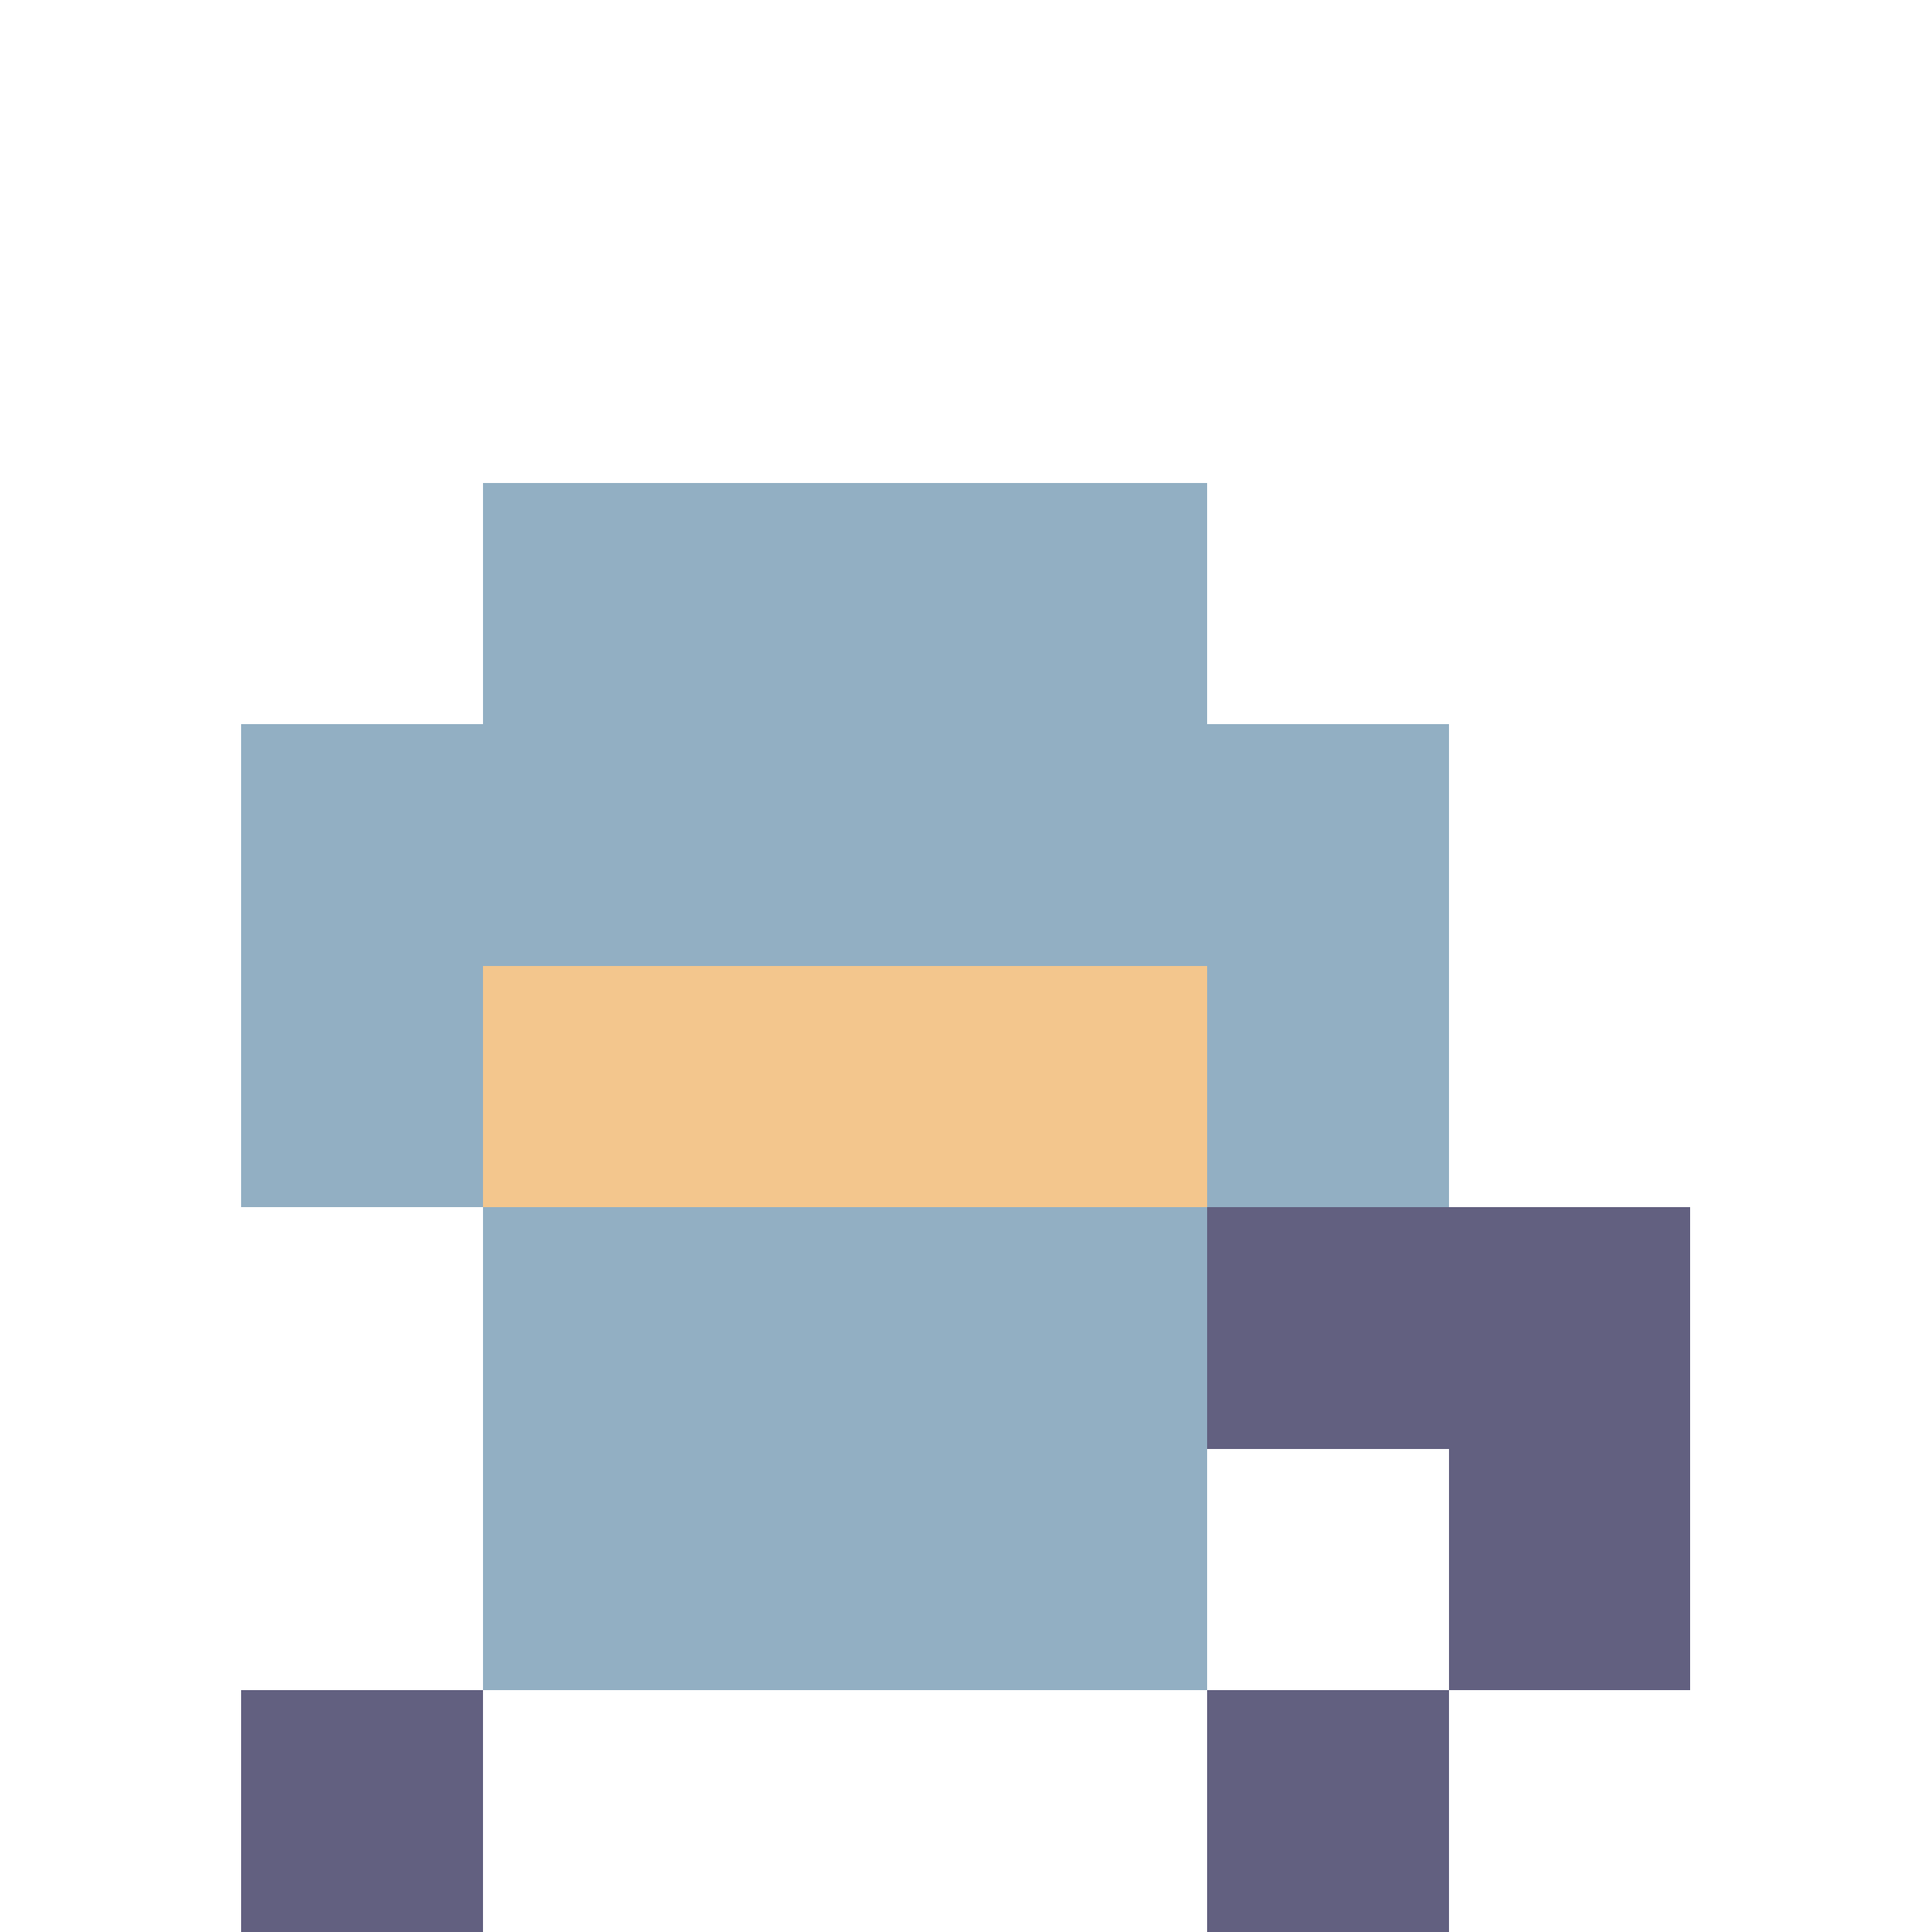
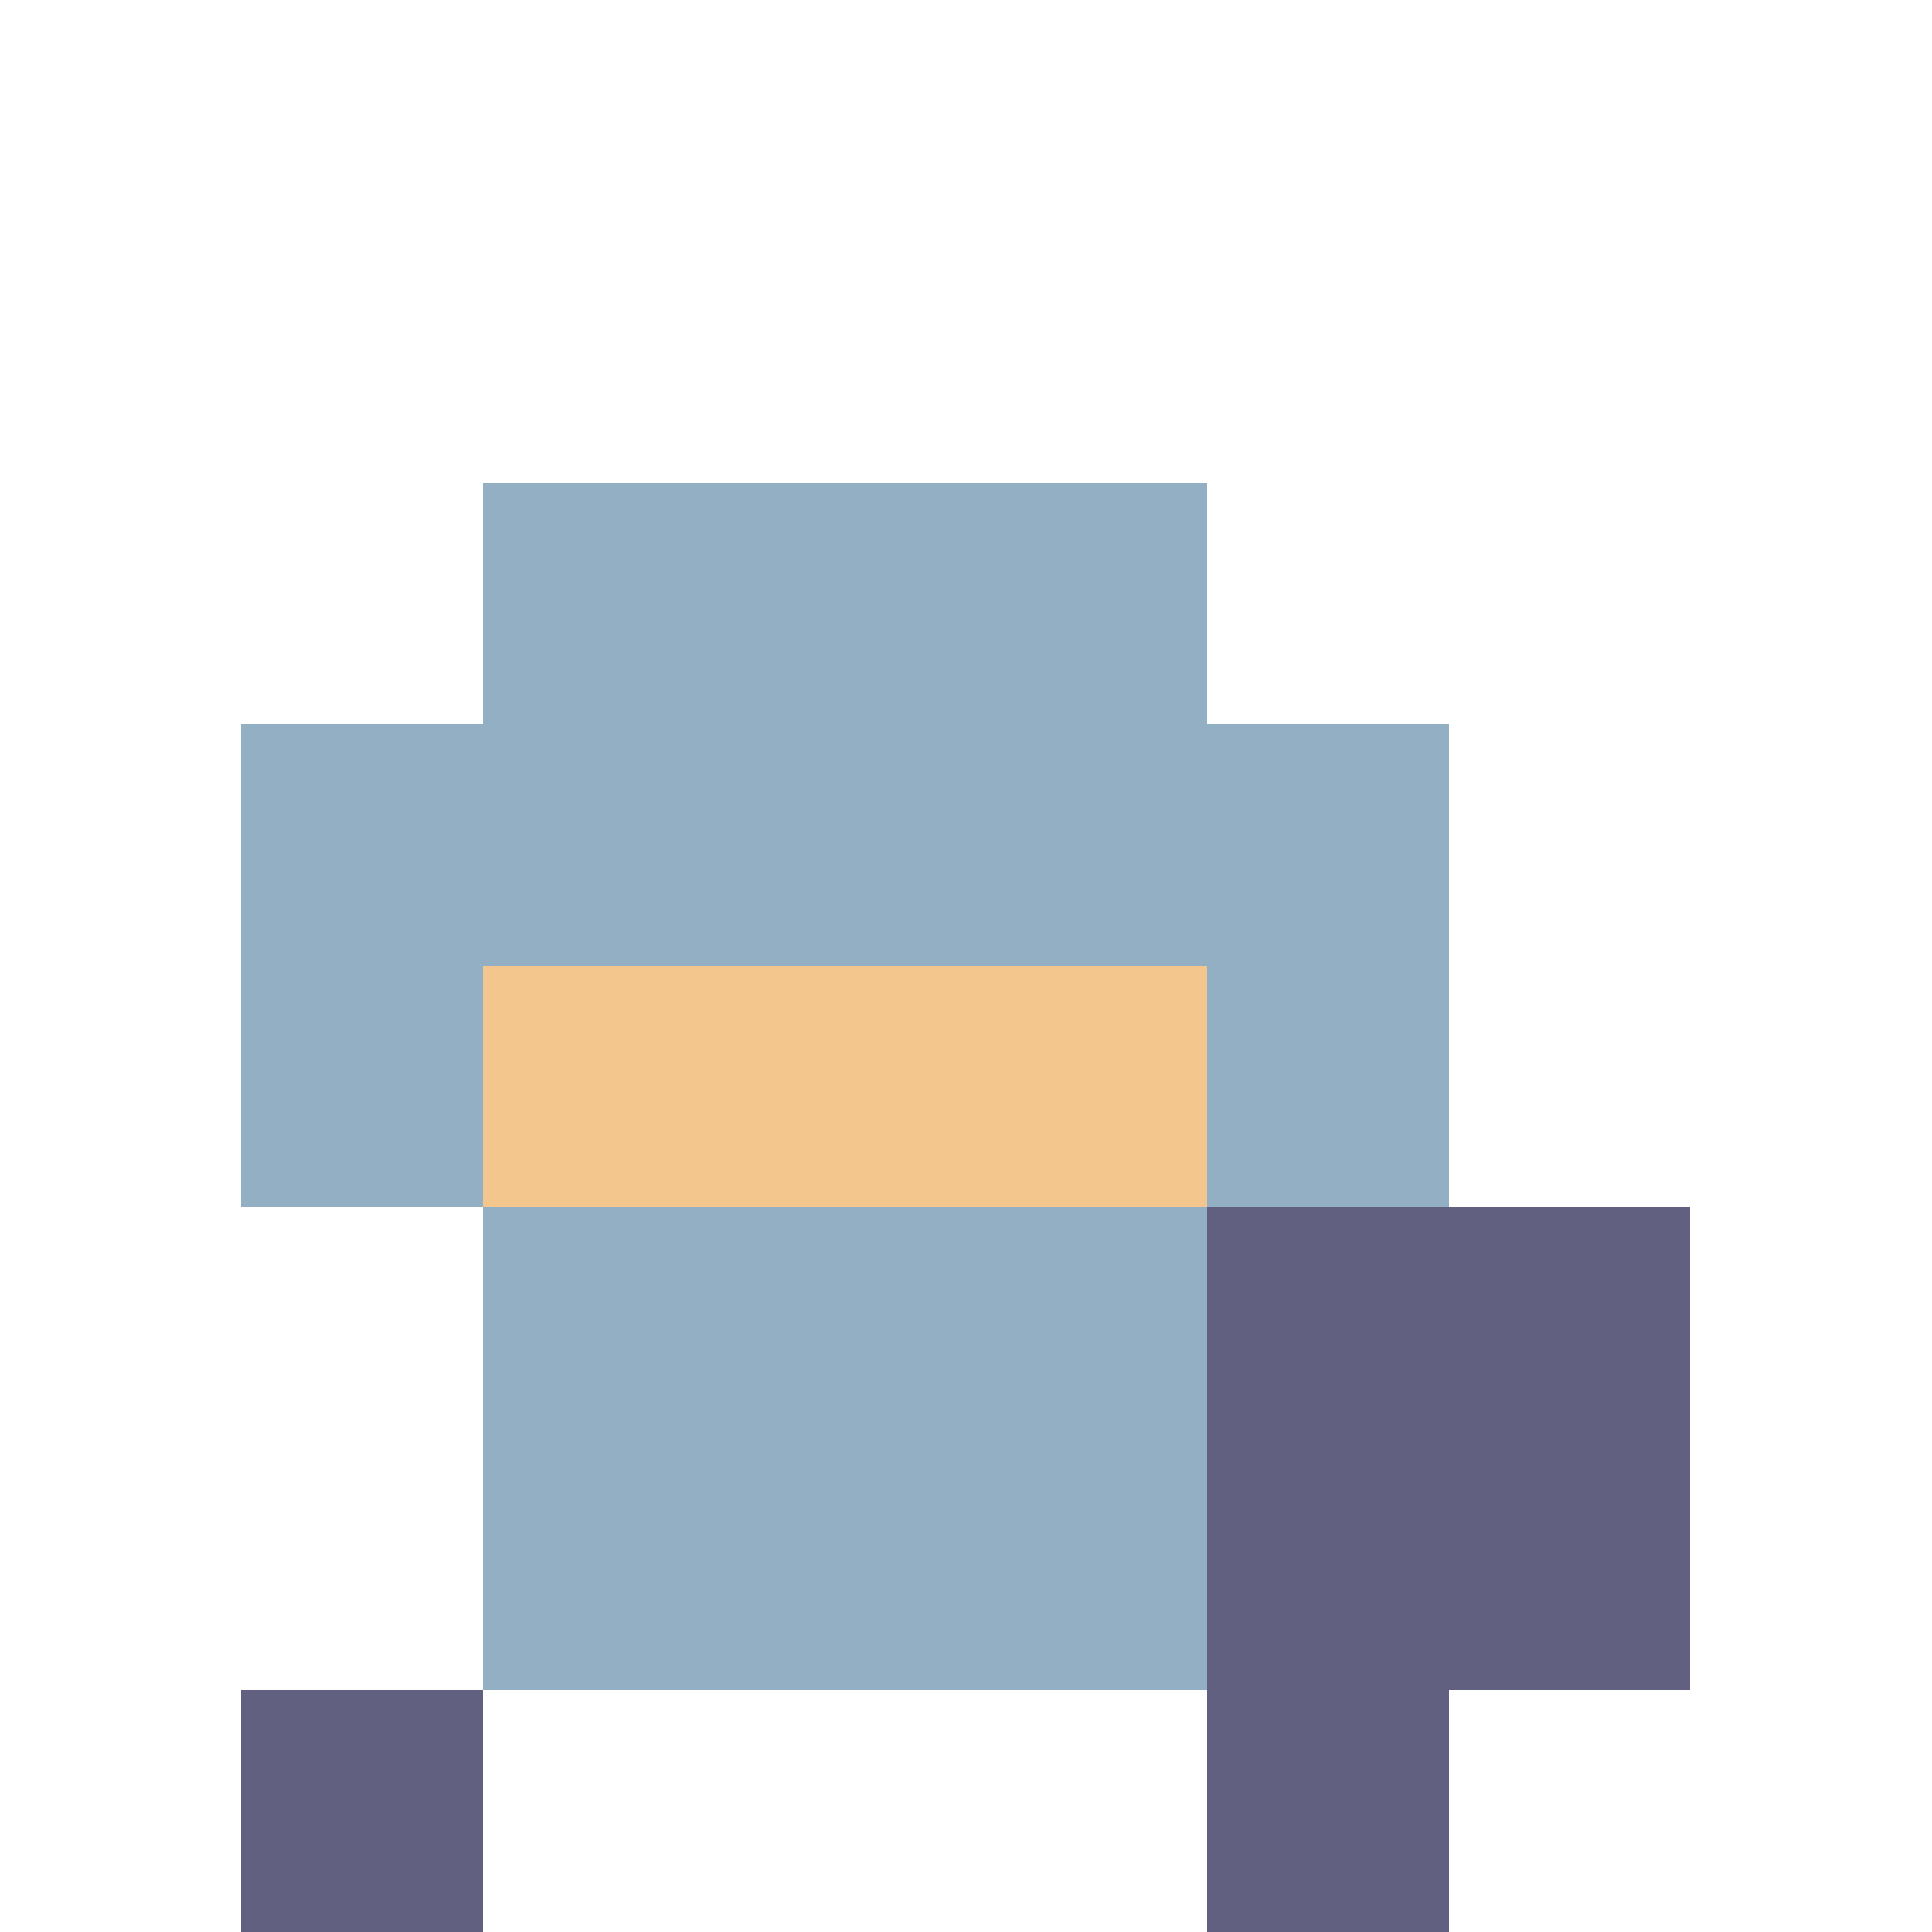
<svg xmlns="http://www.w3.org/2000/svg" width="8" height="8" viewBox="0 0 8 8" shape-rendering="crispEdges" role="img" aria-label="Warrior yürüyüş frame 1: açık">
  <rect x="2" y="2" width="3" height="1" fill="#92afc3" />
  <rect x="1" y="3" width="5" height="1" fill="#92afc3" />
  <rect x="1" y="4" width="1" height="1" fill="#92afc3" />
  <rect x="2" y="4" width="3" height="1" fill="#f3c68d" />
  <rect x="5" y="4" width="1" height="1" fill="#92afc3" />
  <rect x="2" y="5" width="3" height="1" fill="#92afc3" />
  <rect x="5" y="5" width="2" height="1" fill="#626080" />
  <rect x="2" y="6" width="3" height="1" fill="#92afc3" />
-   <rect x="6" y="6" width="1" height="1" fill="#626080" />
+   <rect x="5" y="6" width="2" height="1" fill="#626080" />
  <rect x="1" y="7" width="1" height="1" fill="#626080" />
  <rect x="5" y="7" width="1" height="1" fill="#626080" />
</svg>
